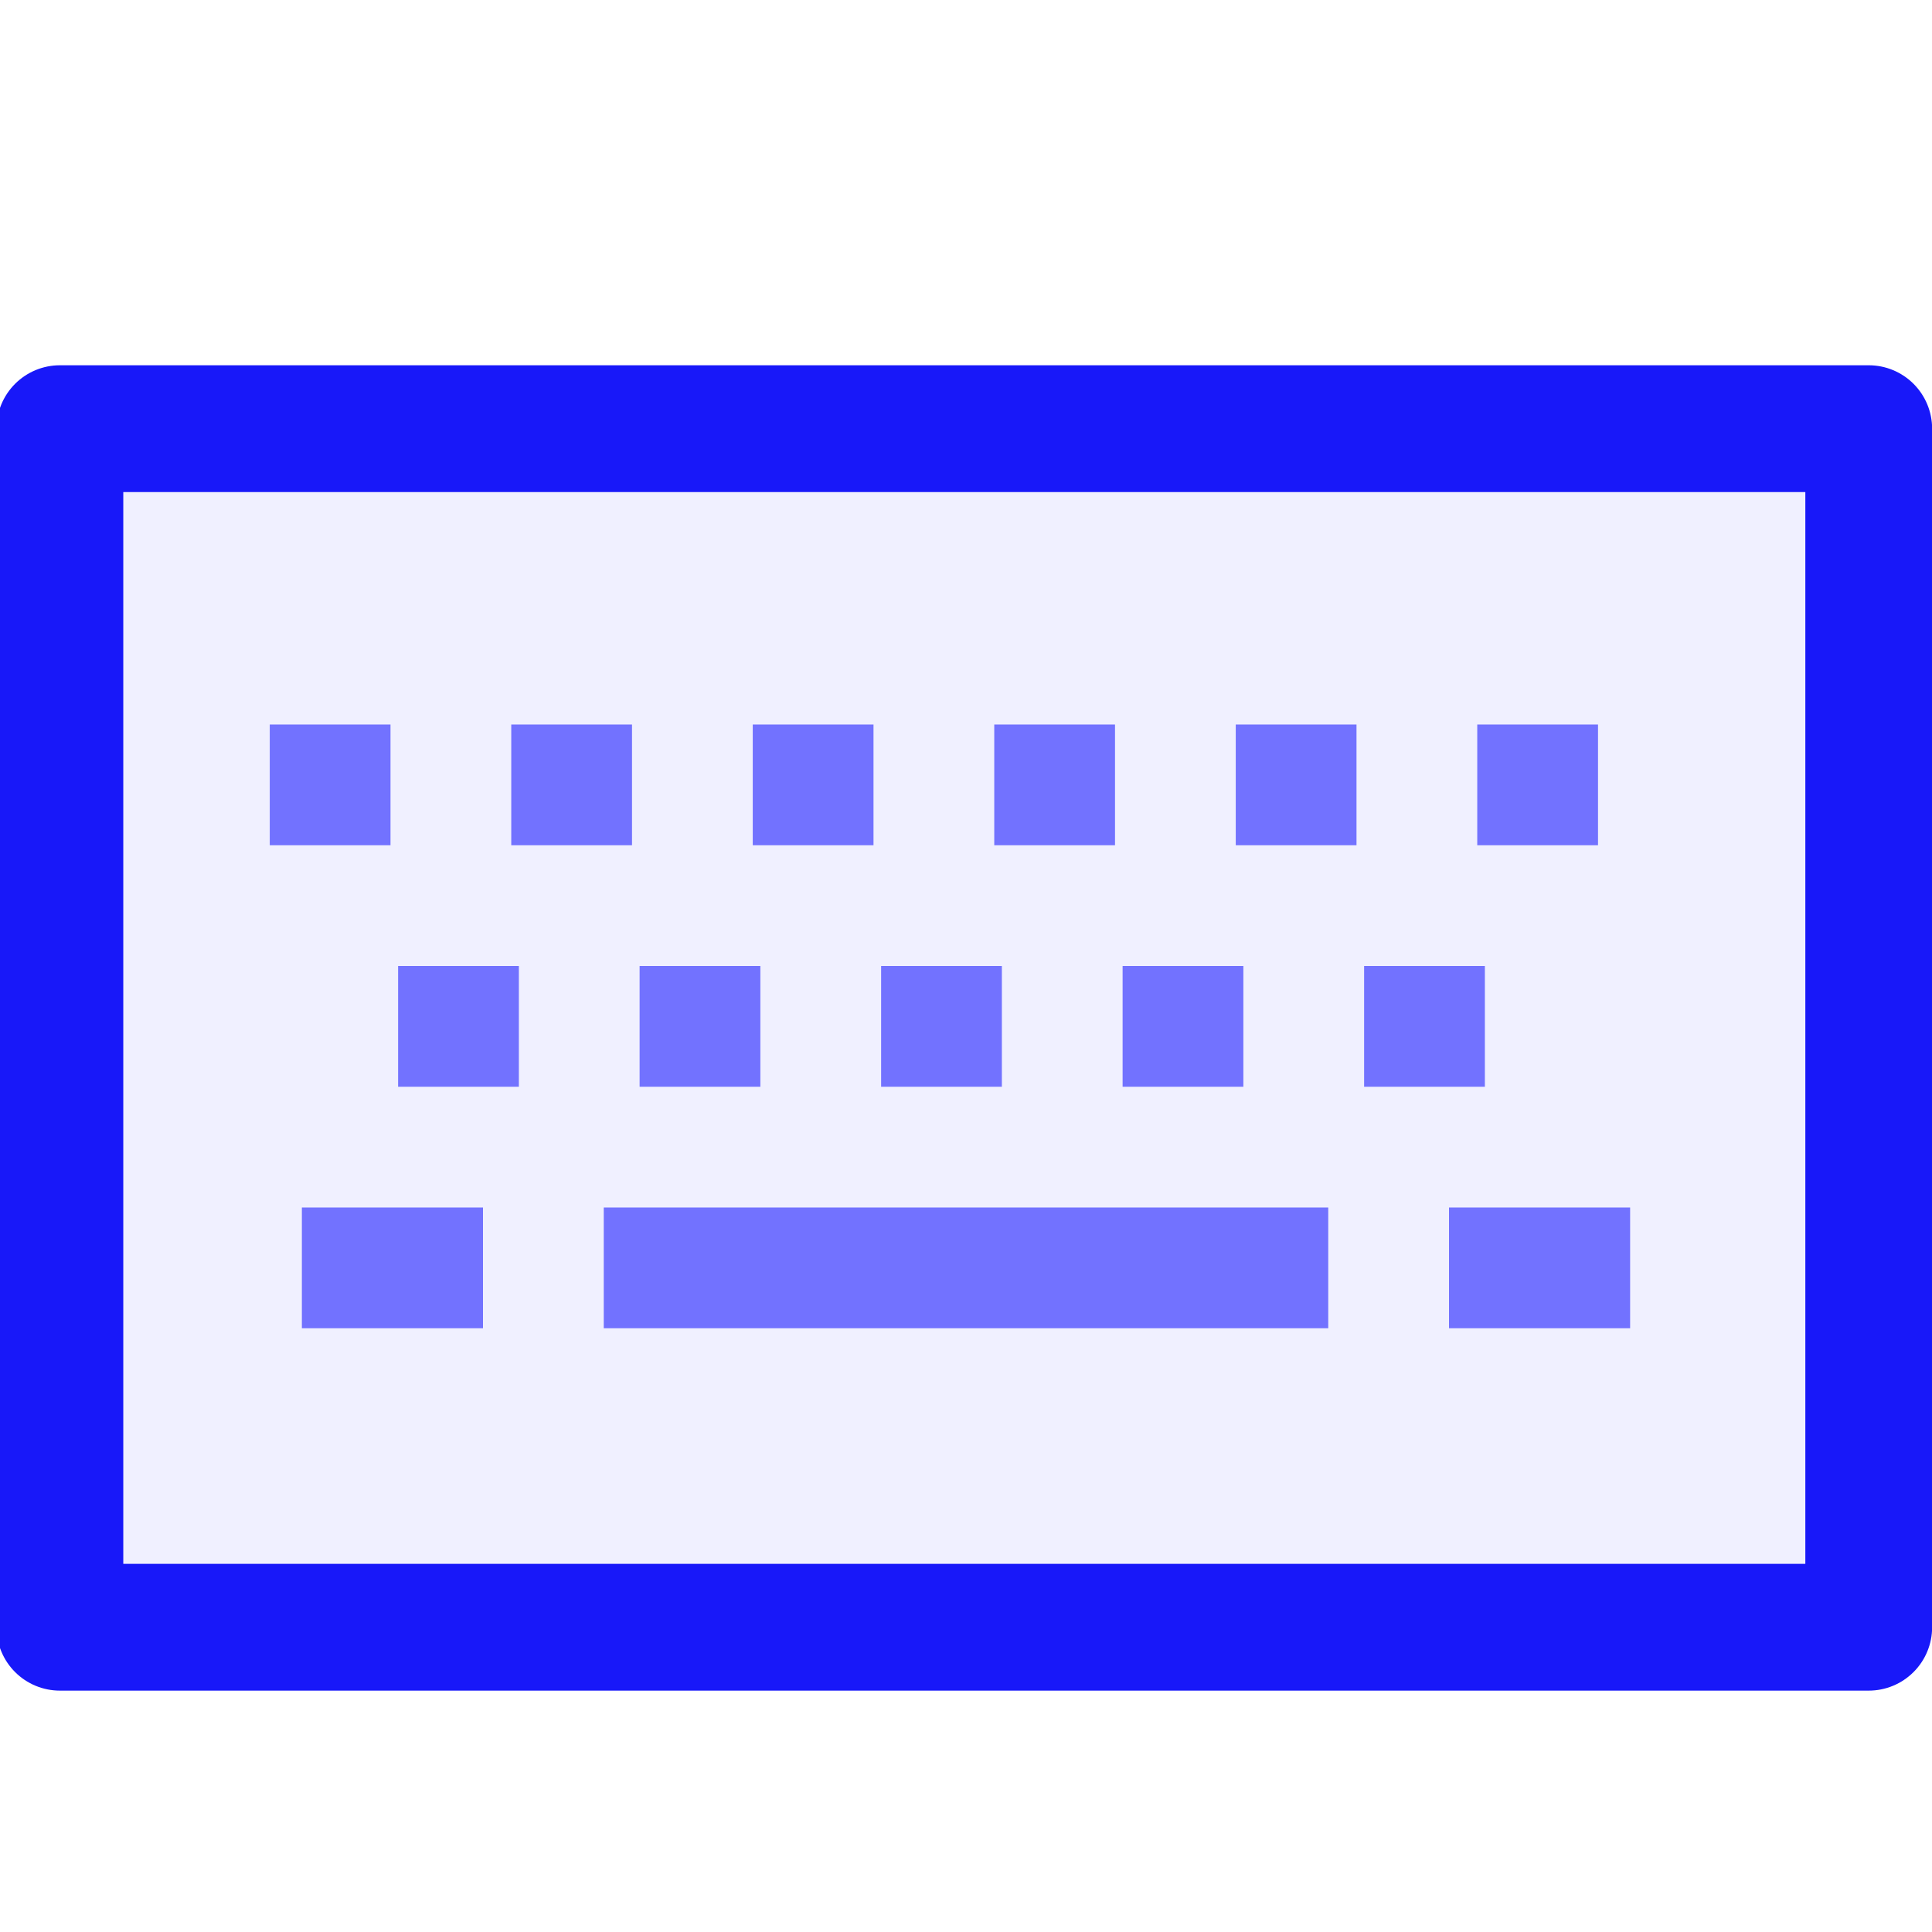
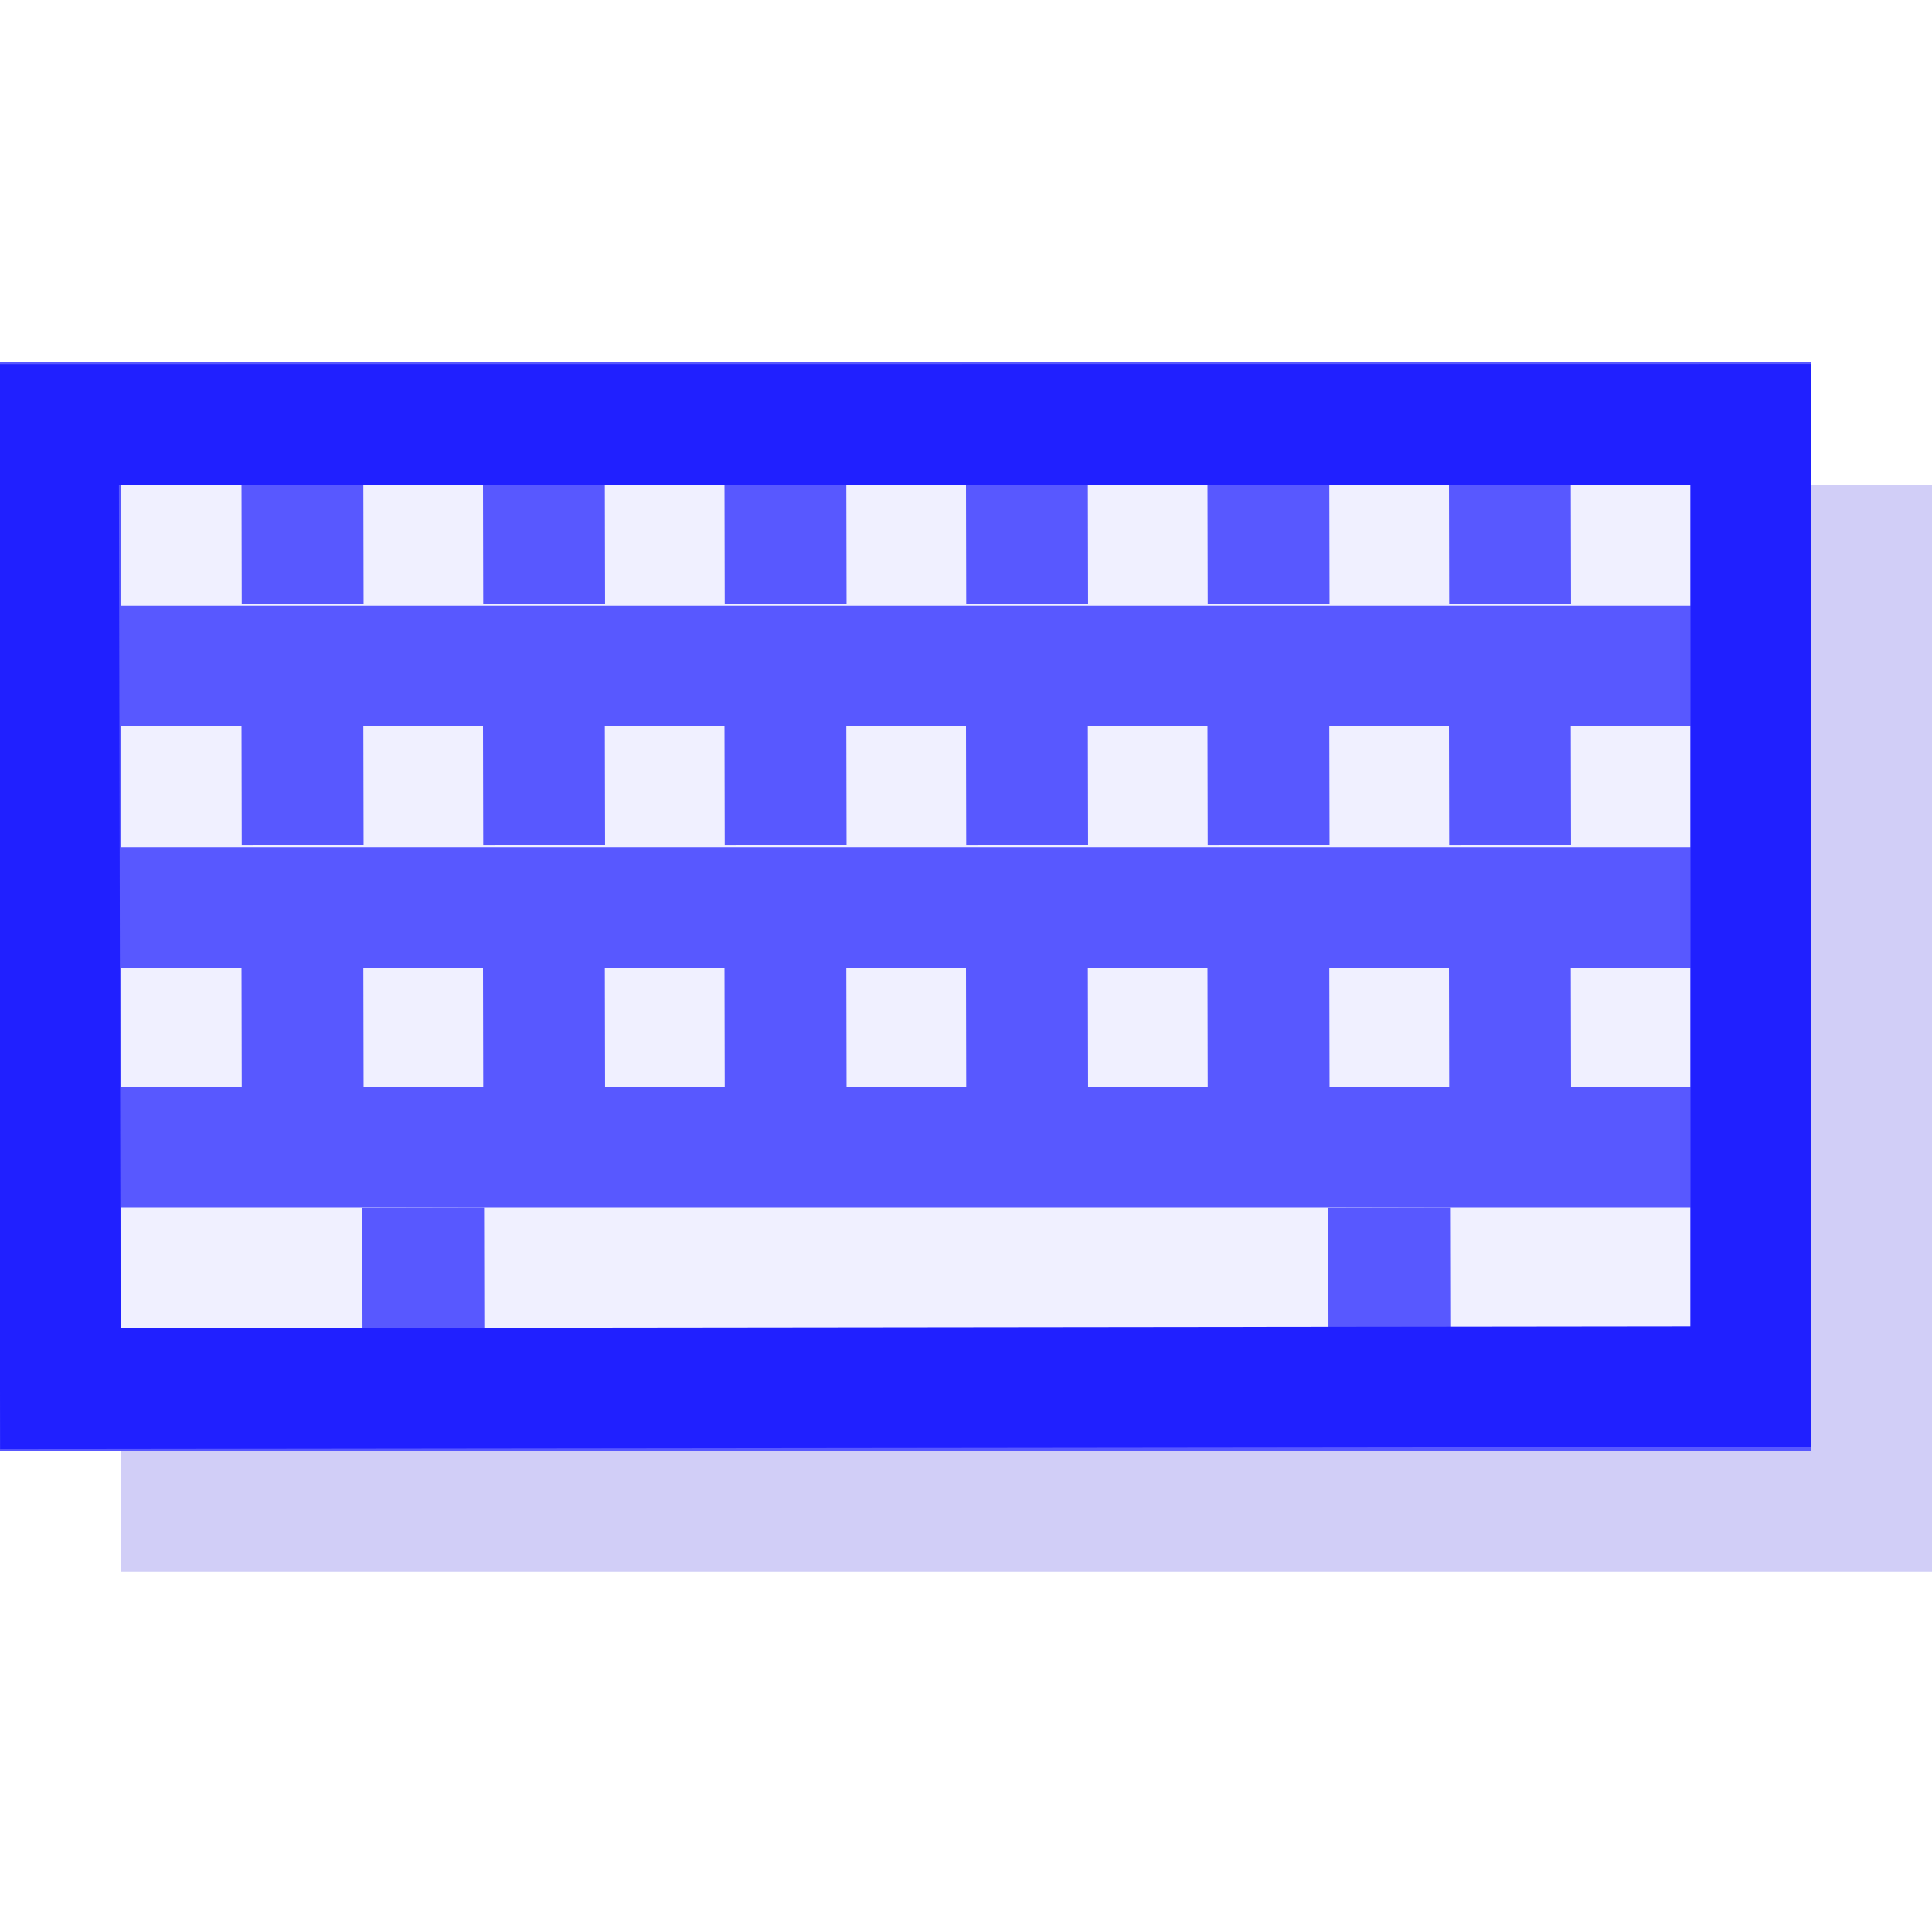
<svg xmlns="http://www.w3.org/2000/svg" width="16.0px" height="16.0px" viewBox="0 0 16.0 16.0" version="1.1" id="SVGRoot">
  <defs id="defs1631" />
  <g id="layer1">
-     <rect style="fill:#f0f0ff;fill-opacity:1;stroke:#1818f9;stroke-width:1.05;stroke-linecap:round;stroke-linejoin:round;stroke-miterlimit:4;stroke-dasharray:none;stroke-opacity:1" id="rect2208" width="14.98" height="9.926" x="0.496" y="3.55" />
-     <path style="fill:none;stroke:#7272ff;stroke-width:1;stroke-linecap:butt;stroke-linejoin:miter;stroke-miterlimit:4;stroke-dasharray:1, 1;stroke-dashoffset:0;stroke-opacity:1" d="m 2.234,6.5 h 11.531" id="path2218" />
-     <path style="fill:none;stroke:#7272ff;stroke-width:1;stroke-linecap:butt;stroke-linejoin:miter;stroke-miterlimit:4;stroke-dasharray:1, 1;stroke-dashoffset:0;stroke-opacity:1" d="m 3.297,8.5 h 9.406" id="path2228" />
-     <path style="fill:none;stroke:#7272ff;stroke-width:1px;stroke-linecap:butt;stroke-linejoin:miter;stroke-opacity:1" d="m 5,10.5 h 6 v 0" id="path2230" />
-     <path style="fill:none;stroke:#7272ff;stroke-width:1;stroke-linecap:butt;stroke-linejoin:miter;stroke-miterlimit:4;stroke-dasharray:none;stroke-opacity:1" d="M 2.5,10.5 H 4" id="path5134" />
-     <path style="fill:none;stroke:#7272ff;stroke-width:1;stroke-linecap:butt;stroke-linejoin:miter;stroke-miterlimit:4;stroke-dasharray:none;stroke-opacity:1" d="m 12,10.5 h 1.5" id="path5136" />
+     <path style="fill:none;stroke:#6256aa;stroke-width:1;stroke-linecap:butt;stroke-linejoin:miter;stroke-miterlimit:4;stroke-dasharray:none;stroke-opacity:1" d="m 1.01,10.5 -1.009,0.002" id="path2586" />
+     <path style="fill:#f0f0ff;fill-opacity:1;stroke:#5858ff;stroke-width:1px;stroke-linecap:butt;stroke-linejoin:miter;stroke-opacity:1" d="m 0.5,7.5 v 2.016 h 14 L 14.5,7.5 Z" id="path5481" />
+     <path style="fill:none;stroke:#5858ff;stroke-width:1;stroke-linecap:butt;stroke-linejoin:miter;stroke-miterlimit:4;stroke-dasharray:none;stroke-opacity:1" d="m 3.01,8.5 -1.009,0.002" id="path5465" />
+     <path style="fill:none;stroke:#5858ff;stroke-width:1;stroke-linecap:butt;stroke-linejoin:miter;stroke-miterlimit:4;stroke-dasharray:none;stroke-opacity:1" d="m 5.01,8.5 -1.009,0.002" id="path5467" />
+     <path style="fill:none;stroke:#5858ff;stroke-width:1;stroke-linecap:butt;stroke-linejoin:miter;stroke-miterlimit:4;stroke-dasharray:none;stroke-opacity:1" d="m 7.01,8.5 -1.009,0.002" id="path5469" />
+     <path style="fill:none;stroke:#5858ff;stroke-width:1;stroke-linecap:butt;stroke-linejoin:miter;stroke-miterlimit:4;stroke-dasharray:none;stroke-opacity:1" d="m 9.01,8.5 -1.009,0.002" id="path5471" />
+     <path style="fill:none;stroke:#5858ff;stroke-width:1;stroke-linecap:butt;stroke-linejoin:miter;stroke-miterlimit:4;stroke-dasharray:none;stroke-opacity:1" d="m 11.01,8.5 -1.009,0.002" id="path5473" />
+     <path style="fill:none;stroke:#5858ff;stroke-width:1;stroke-linecap:butt;stroke-linejoin:miter;stroke-miterlimit:4;stroke-dasharray:none;stroke-opacity:1" d="m 13.01,8.5 -1.009,0.002" id="path5475" />
+     <path style="fill:#f0f0ff;fill-opacity:1;stroke:#5858ff;stroke-width:1px;stroke-linecap:butt;stroke-linejoin:miter;stroke-opacity:1" d="m 0.5,9.5 v 2.016 h 14 L 14.5,9.5 Z" id="path5483" />
+     <path style="fill:none;stroke:#5858ff;stroke-width:1;stroke-linecap:butt;stroke-linejoin:miter;stroke-miterlimit:4;stroke-dasharray:none;stroke-opacity:1" d="m 12.01,10.5 -1.009,0.002" id="path2588" />
+     <path style="fill:none;stroke:#5858ff;stroke-width:1;stroke-linecap:butt;stroke-linejoin:miter;stroke-miterlimit:4;stroke-dasharray:none;stroke-opacity:1" d="m 4.01,10.5 -1.009,0.002" id="path5457" />
+     <path style="fill:#f0f0ff;fill-opacity:1;stroke:#5858ff;stroke-width:1px;stroke-linecap:butt;stroke-linejoin:miter;stroke-opacity:1" d="m 0.5,5.5 v 2.016 h 14 L 14.5,5.5 Z" id="path5494" />
+     <path style="fill:none;stroke:#5858ff;stroke-width:1;stroke-linecap:butt;stroke-linejoin:miter;stroke-miterlimit:4;stroke-dasharray:none;stroke-opacity:1" d="m 3.01,6.5 -1.009,0.002" id="path5496" />
+     <path style="fill:none;stroke:#5858ff;stroke-width:1;stroke-linecap:butt;stroke-linejoin:miter;stroke-miterlimit:4;stroke-dasharray:none;stroke-opacity:1" d="m 5.01,6.5 -1.009,0.002" id="path5498" />
+     <path style="fill:none;stroke:#5858ff;stroke-width:1;stroke-linecap:butt;stroke-linejoin:miter;stroke-miterlimit:4;stroke-dasharray:none;stroke-opacity:1" d="m 7.01,6.5 -1.009,0.002" id="path5500" />
+     <path style="fill:none;stroke:#5858ff;stroke-width:1;stroke-linecap:butt;stroke-linejoin:miter;stroke-miterlimit:4;stroke-dasharray:none;stroke-opacity:1" d="m 9.01,6.5 -1.009,0.002" id="path5502" />
+     <path style="fill:none;stroke:#5858ff;stroke-width:1;stroke-linecap:butt;stroke-linejoin:miter;stroke-miterlimit:4;stroke-dasharray:none;stroke-opacity:1" d="m 11.01,6.5 -1.009,0.002" id="path5504" />
+     <path style="fill:none;stroke:#5858ff;stroke-width:1;stroke-linecap:butt;stroke-linejoin:miter;stroke-miterlimit:4;stroke-dasharray:none;stroke-opacity:1" d="m 13.01,6.5 -1.009,0.002" id="path5506" />
+     <path style="fill:#f0f0ff;fill-opacity:1;stroke:#5858ff;stroke-width:1px;stroke-linecap:butt;stroke-linejoin:miter;stroke-opacity:1" d="m 0.5,3.5 v 2.016 h 14 L 14.5,3.5 Z" id="path5510" />
+     <path style="fill:none;stroke:#5858ff;stroke-width:1;stroke-linecap:butt;stroke-linejoin:miter;stroke-miterlimit:4;stroke-dasharray:none;stroke-opacity:1" d="m 3.01,4.5 -1.009,0.002" id="path5512" />
+     <path style="fill:none;stroke:#5858ff;stroke-width:1;stroke-linecap:butt;stroke-linejoin:miter;stroke-miterlimit:4;stroke-dasharray:none;stroke-opacity:1" d="m 5.01,4.5 -1.009,0.002" id="path5514" />
+     <path style="fill:none;stroke:#5858ff;stroke-width:1;stroke-linecap:butt;stroke-linejoin:miter;stroke-miterlimit:4;stroke-dasharray:none;stroke-opacity:1" d="m 7.01,4.5 -1.009,0.002" id="path5516" />
+     <path style="fill:none;stroke:#5858ff;stroke-width:1;stroke-linecap:butt;stroke-linejoin:miter;stroke-miterlimit:4;stroke-dasharray:none;stroke-opacity:1" d="m 9.01,4.5 -1.009,0.002" id="path5518" />
+     <path style="fill:none;stroke:#5858ff;stroke-width:1;stroke-linecap:butt;stroke-linejoin:miter;stroke-miterlimit:4;stroke-dasharray:none;stroke-opacity:1" d="m 11.01,4.5 -1.009,0.002" id="path5520" />
+     <path style="fill:none;stroke:#5858ff;stroke-width:1;stroke-linecap:butt;stroke-linejoin:miter;stroke-miterlimit:4;stroke-dasharray:none;stroke-opacity:1" d="m 13.01,4.5 -1.009,0.002" id="path5522" />
+     <path style="fill:none;stroke:#d1cef7;stroke-width:1px;stroke-linecap:butt;stroke-linejoin:miter;stroke-opacity:1" d="m 1,12.516 14.5,0 0,-8.5" id="path5531" />
+     <path style="fill:none;stroke:#2020ff;stroke-width:1px;stroke-linecap:butt;stroke-linejoin:miter;stroke-opacity:1" d="M 0.484,3.516 0.5,11.5 l 14,-0.016 0,-7.969 z" id="path10135" />
  </g>
</svg>
